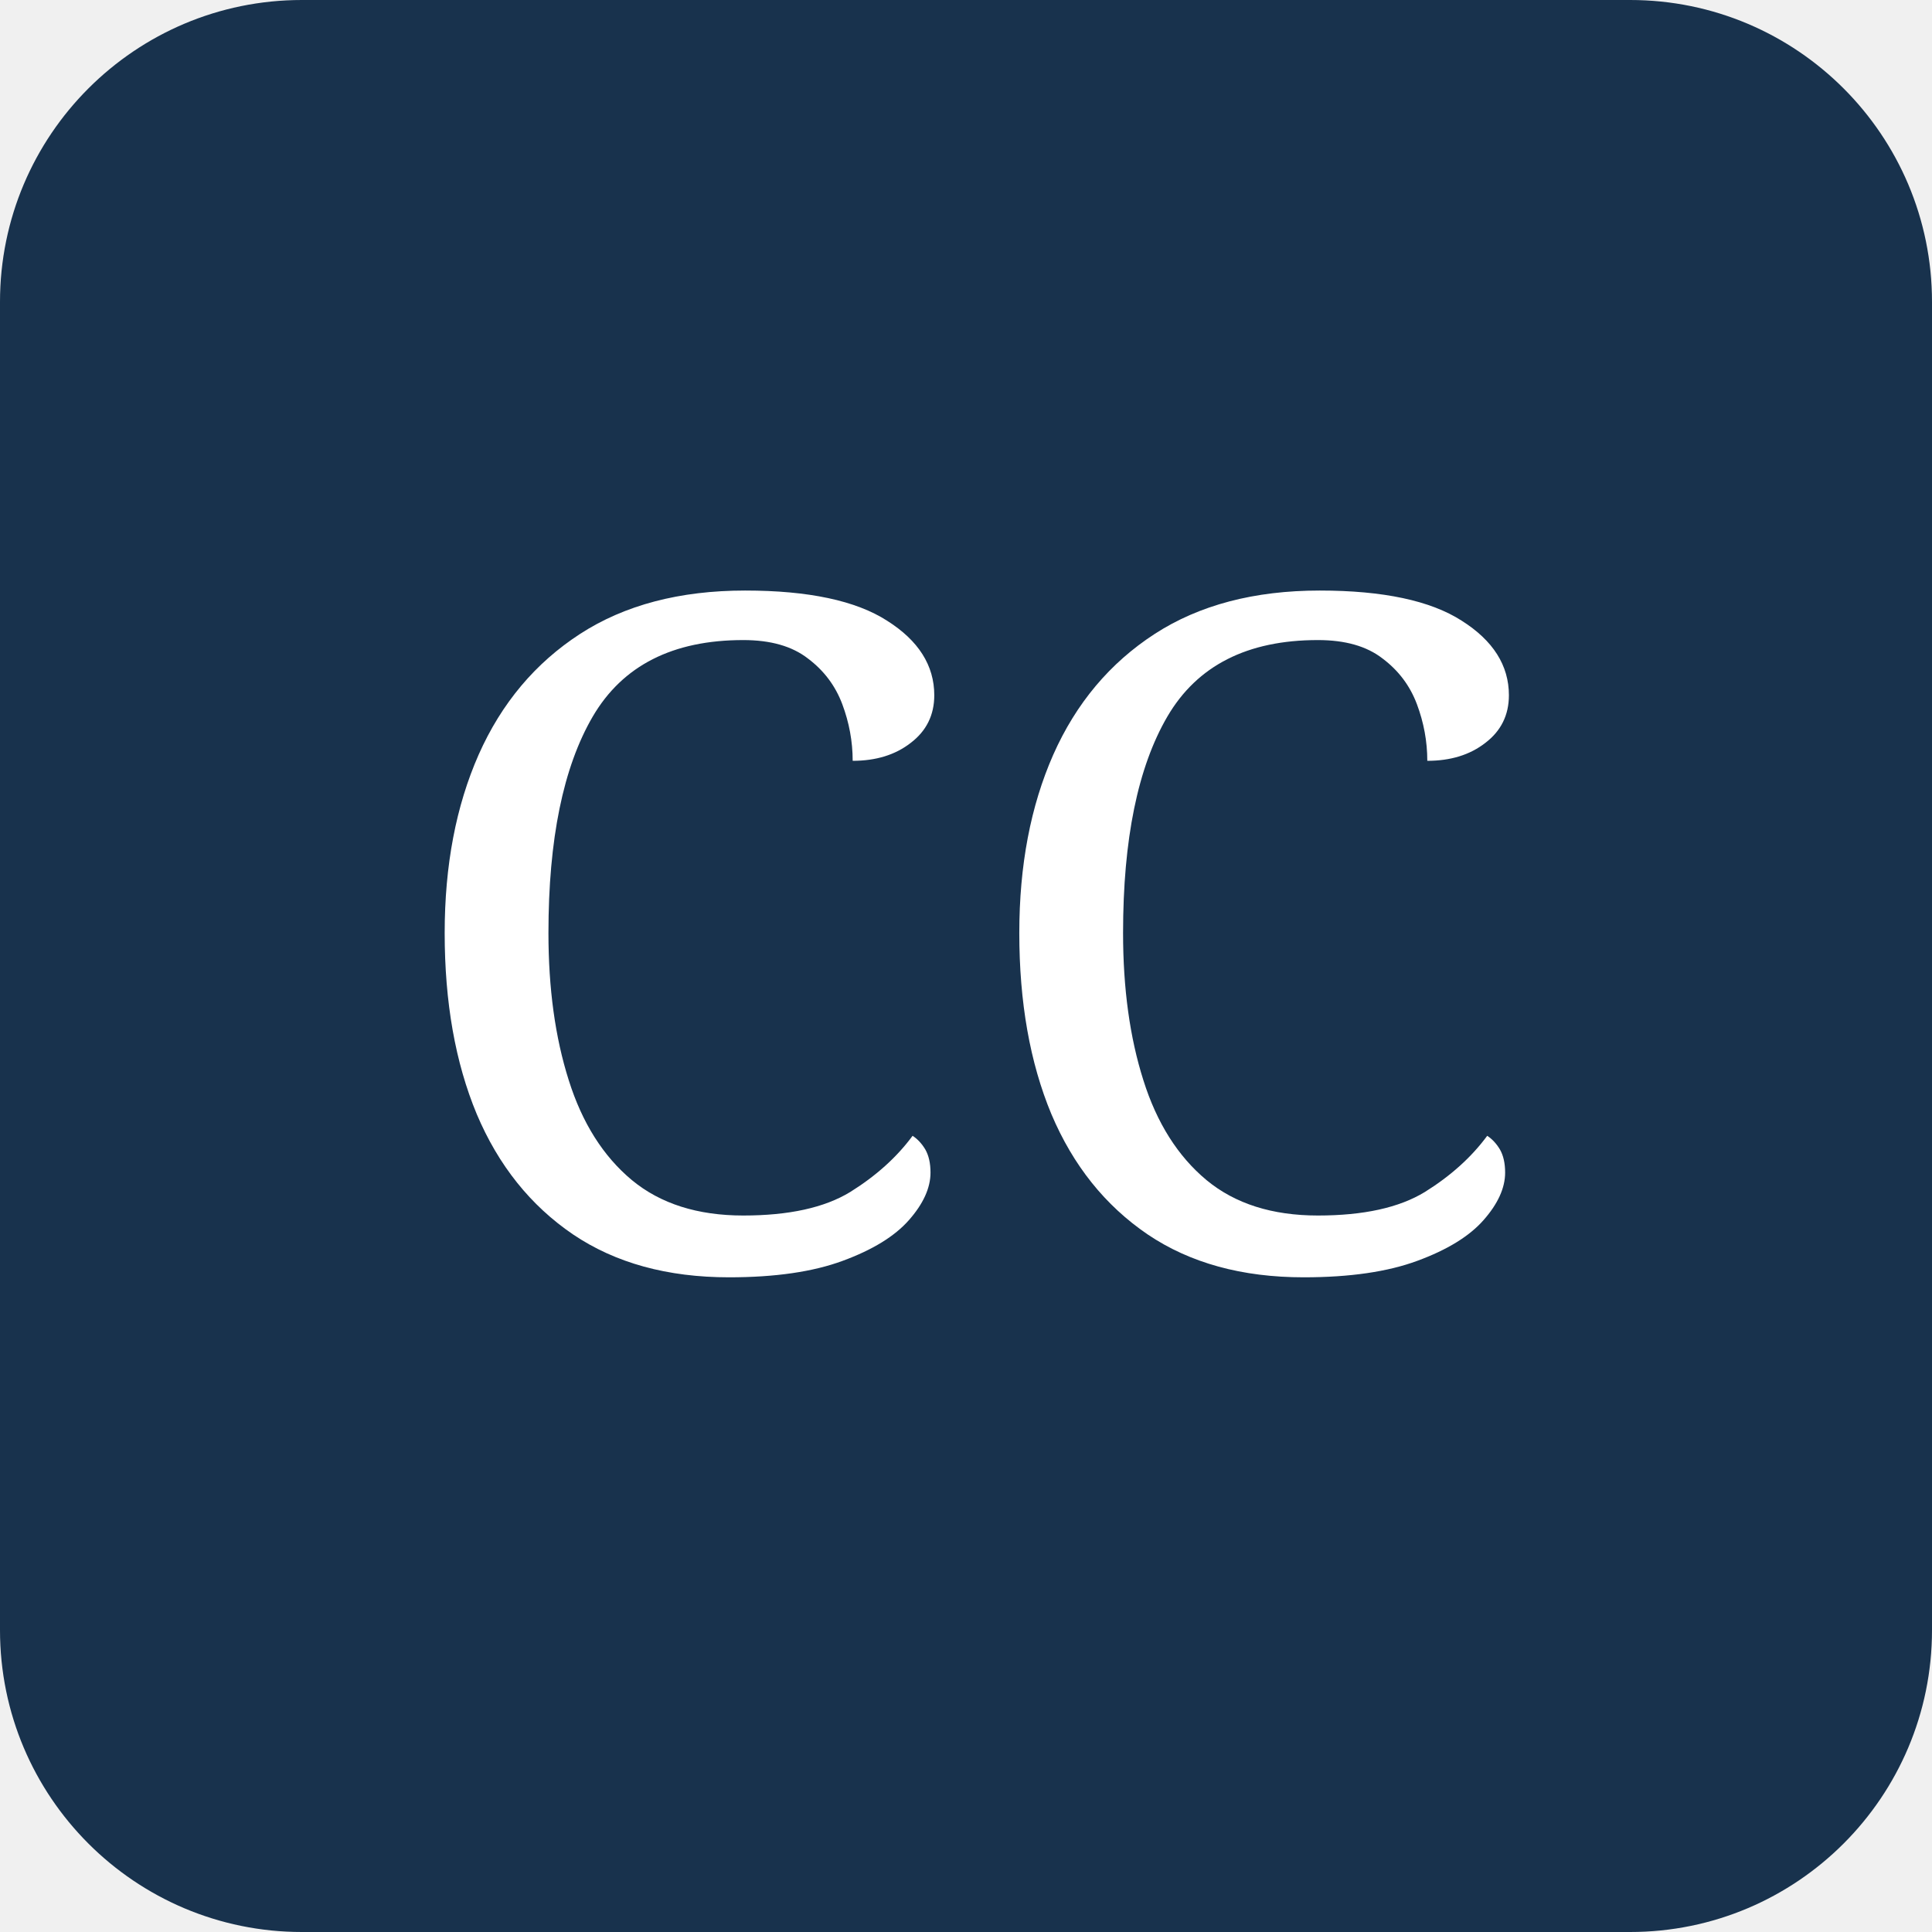
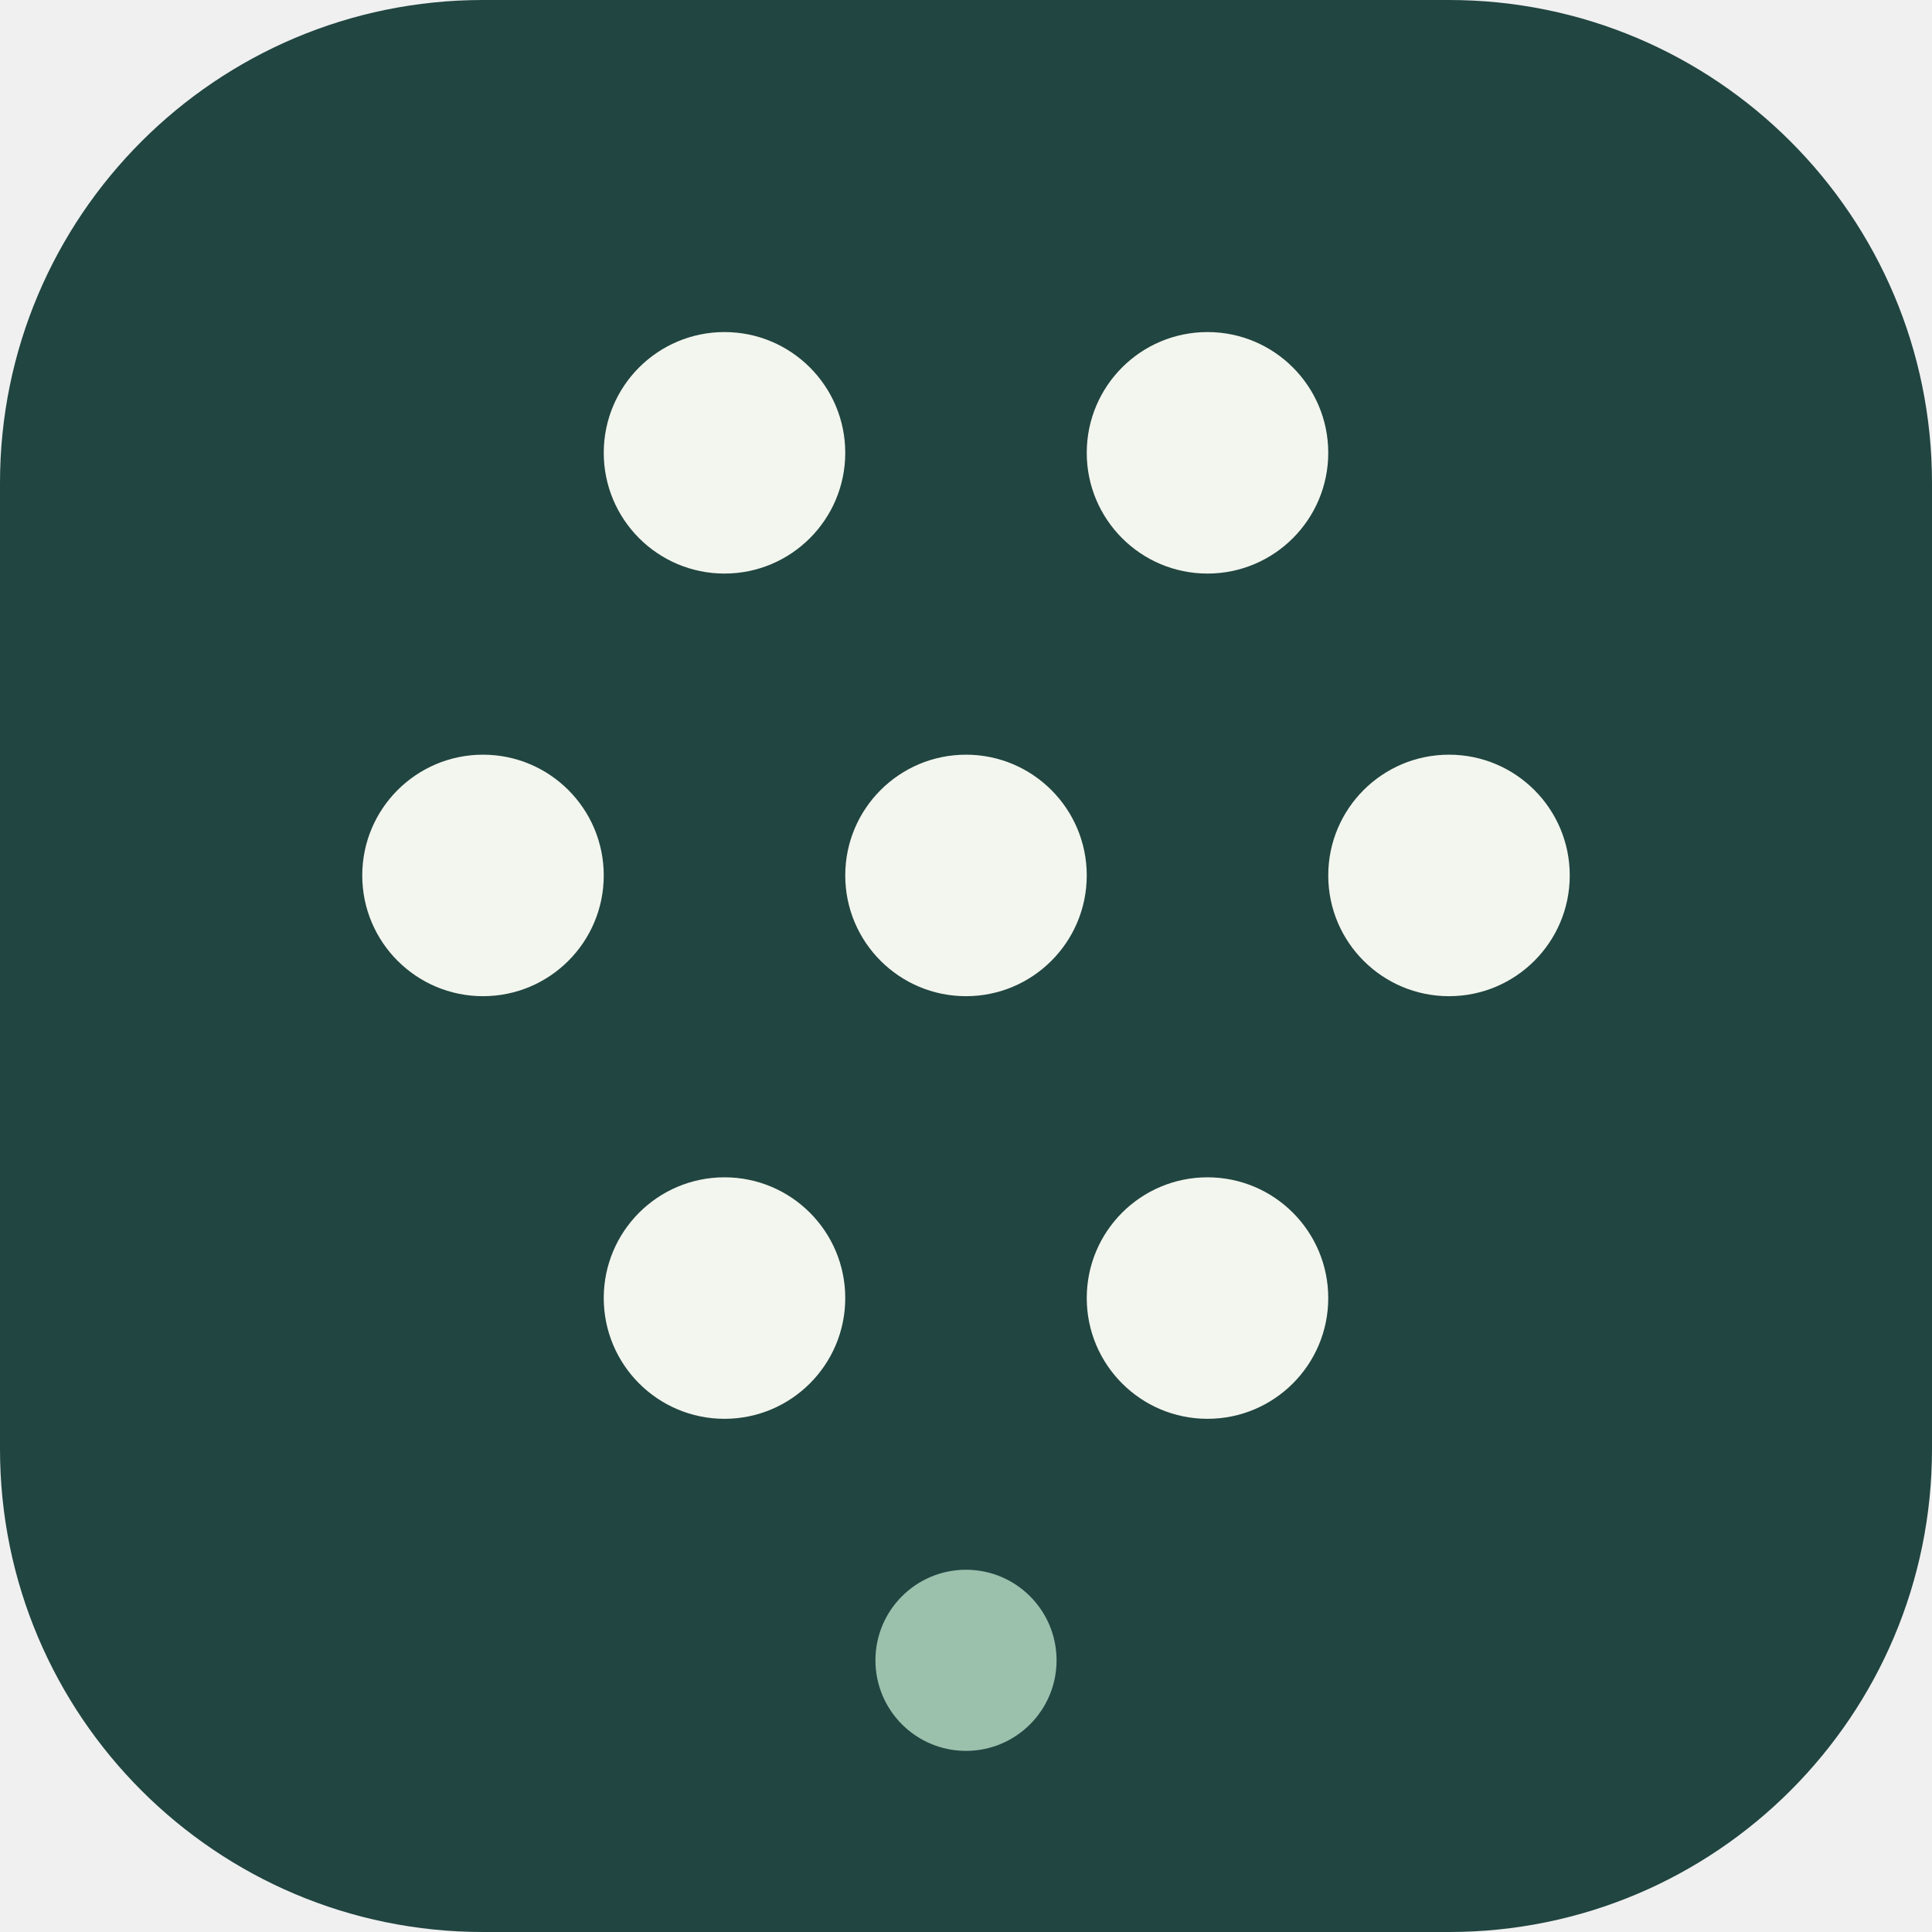
<svg xmlns="http://www.w3.org/2000/svg" viewBox="0 0 64 64">
-   <rect width="64" height="64" rx="10" fill="#18324d" />
-   <text x="32" y="42" text-anchor="middle" fill="white" font-family="Georgia,serif" font-size="31">CC</text>
+   <rect width="64" height="64" rx="16" fill="#214541" />
+   <g fill="#f3f6ee">
+     <circle cx="24" cy="15" r="4" />
+     <circle cx="40" cy="15" r="4" />
+     <circle cx="16" cy="29" r="4" />
+     <circle cx="32" cy="29" r="4" />
+     <circle cx="48" cy="29" r="4" />
+     <circle cx="24" cy="43" r="4" />
+     <circle cx="40" cy="43" r="4" />
+   </g>
+   <circle cx="32" cy="55" r="3" fill="#9bc1ad" />
</svg>
